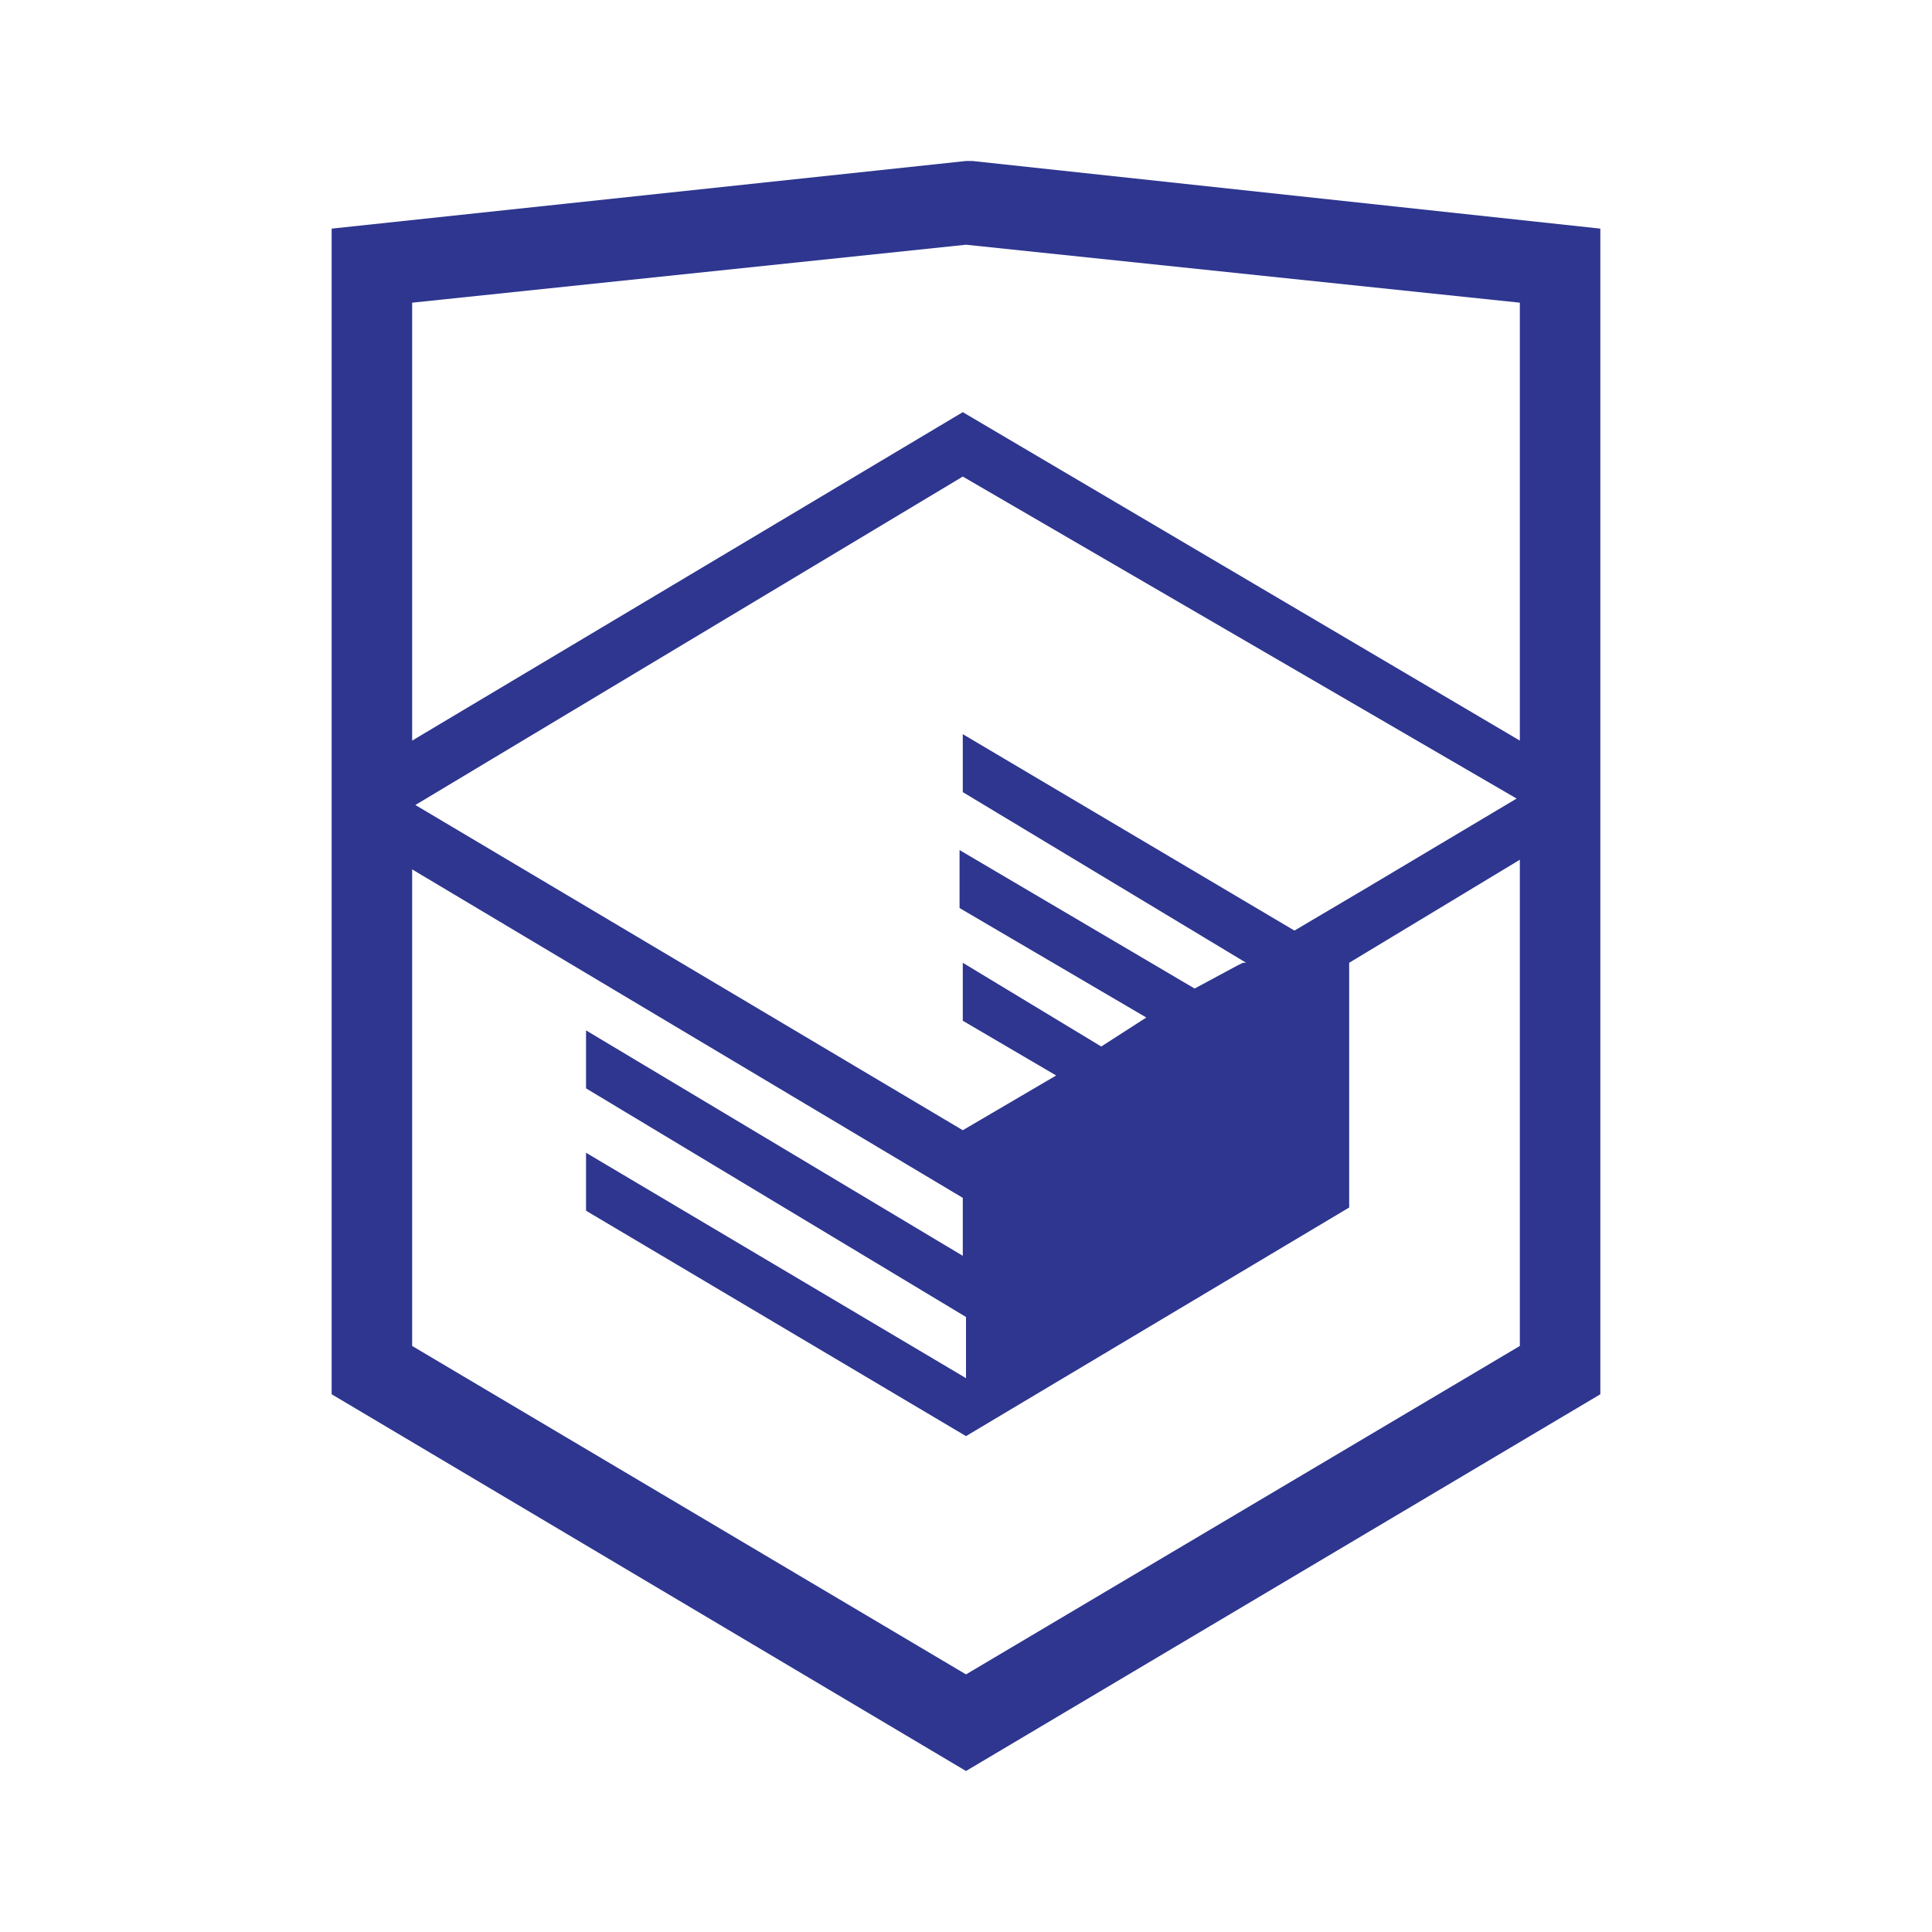
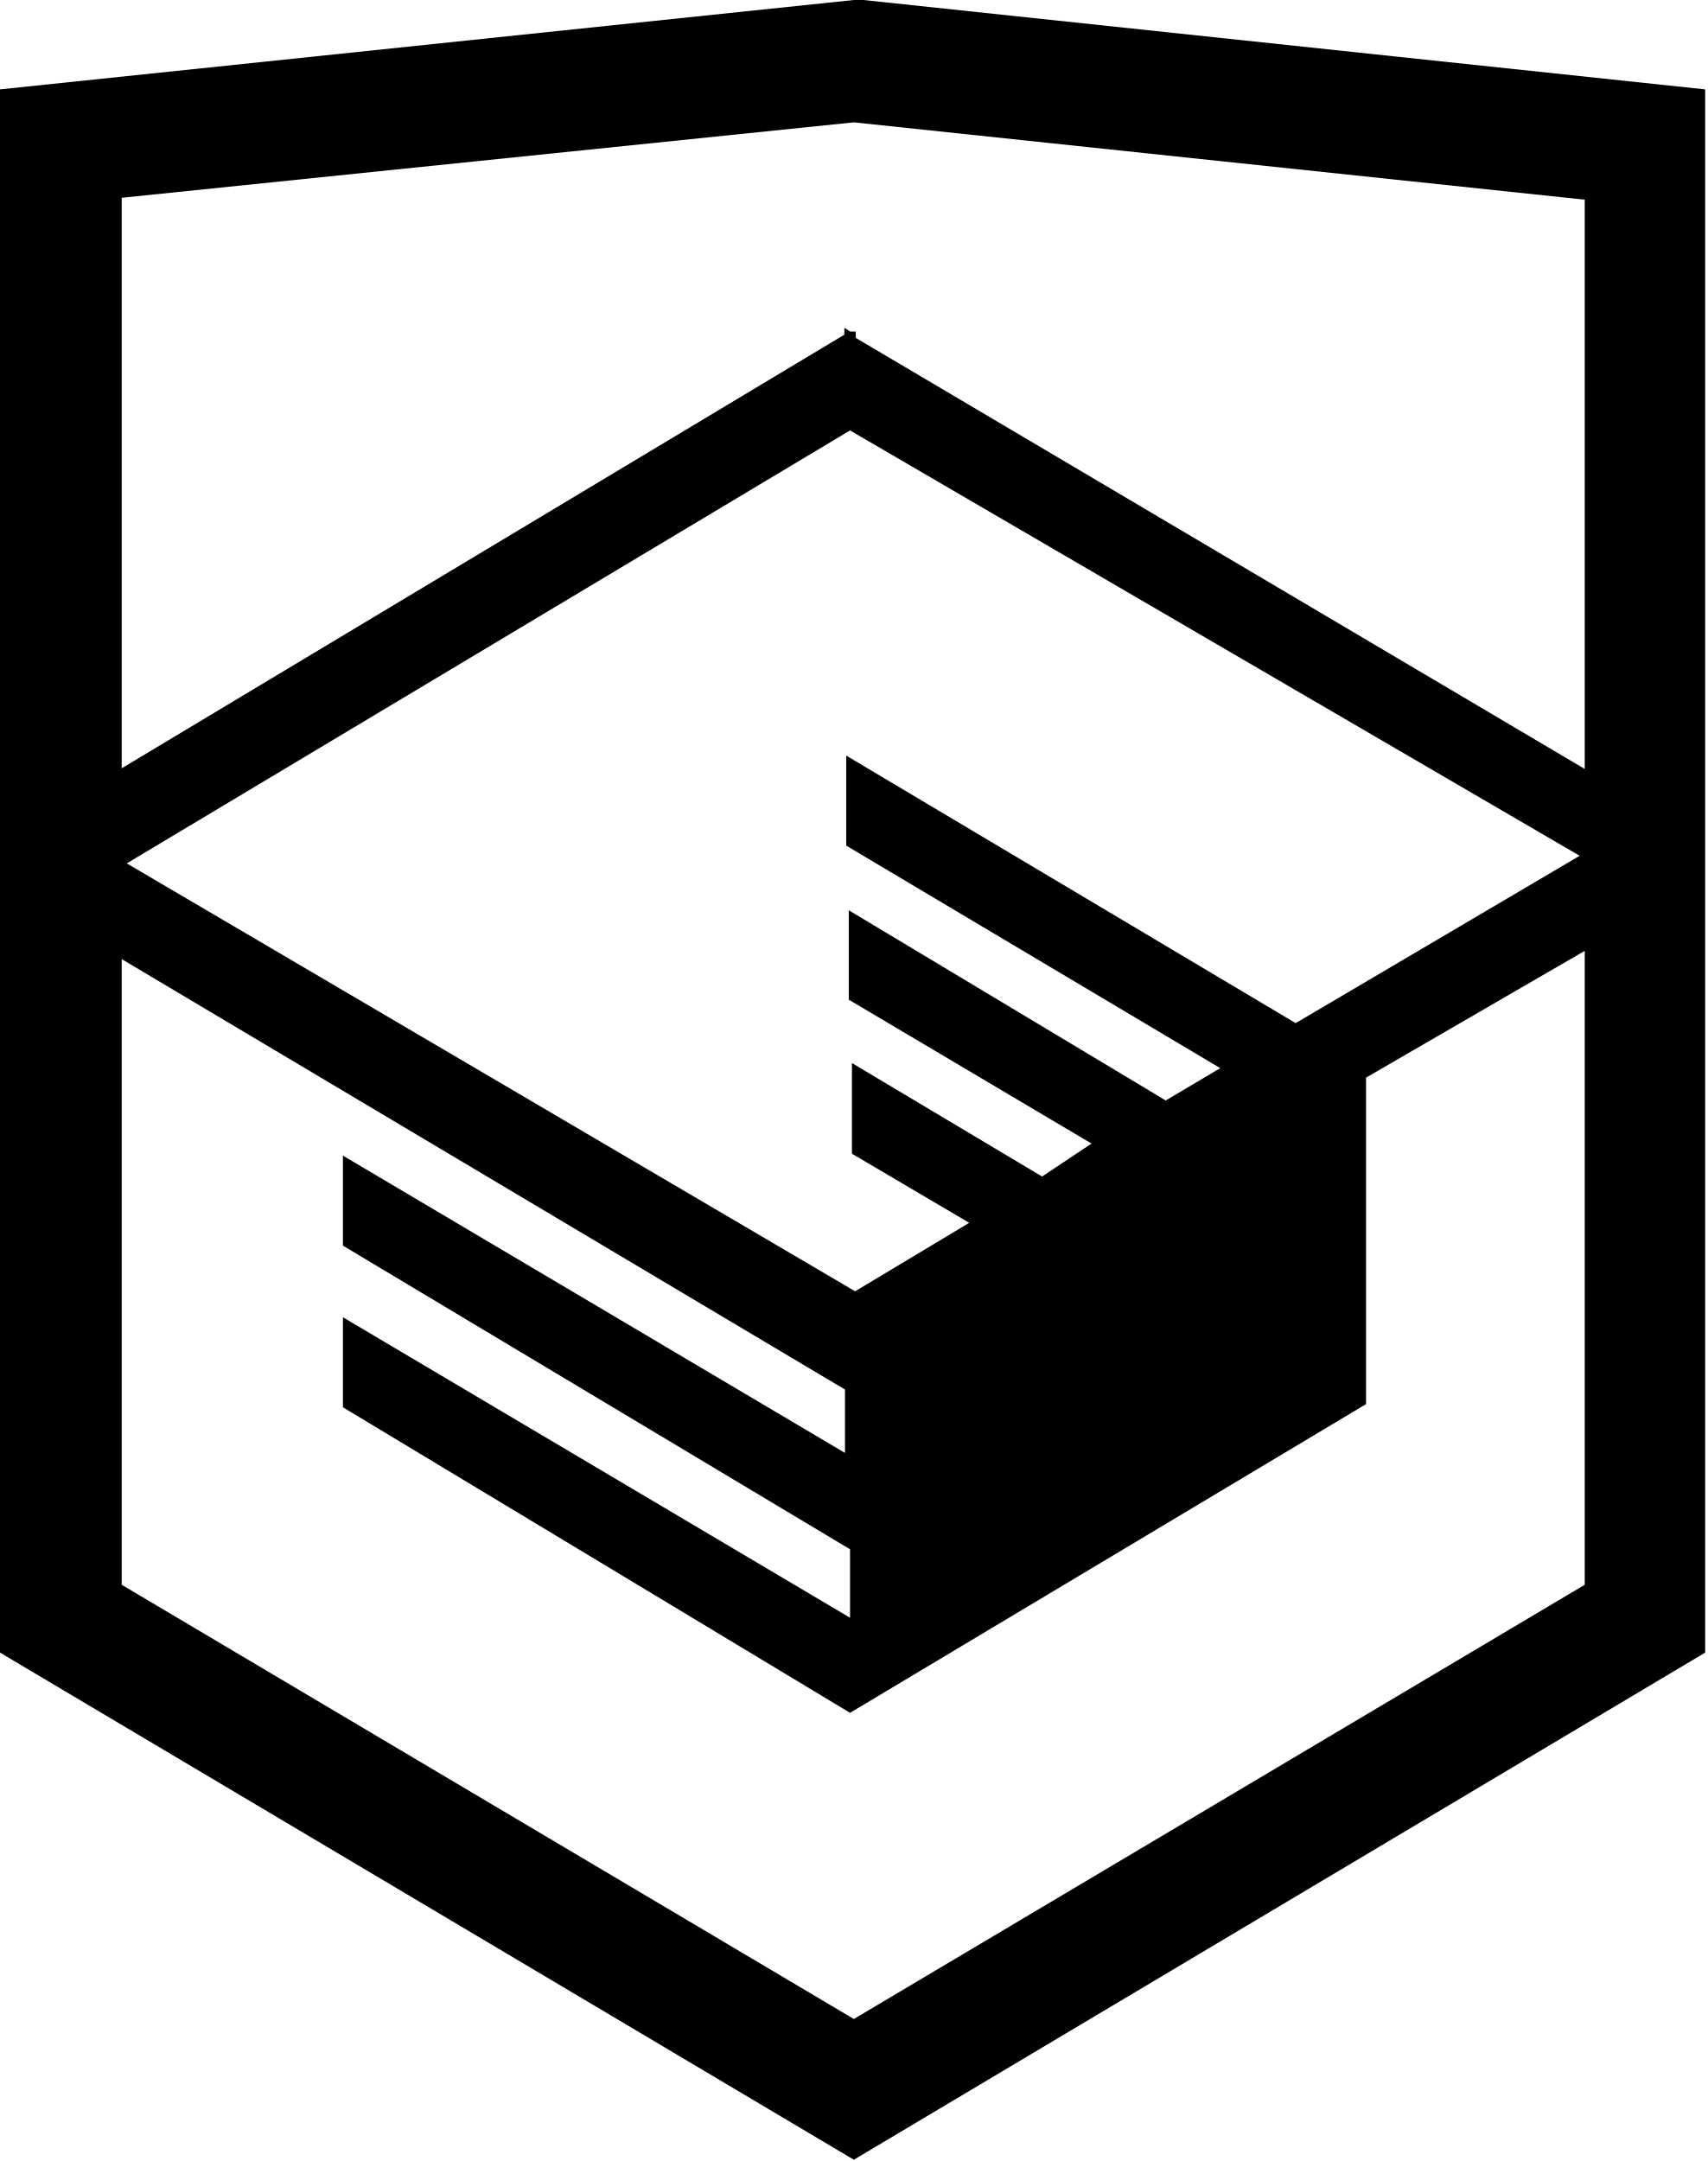
- <svg xmlns="http://www.w3.org/2000/svg" viewBox="0 0 60 60">
-   <path fill="#2E368F" d="M30.2 5h-.2l-19.7 2.1v36.2l19.7 11.7 19.7-11.7v-36.2l-19.5-2.1zm17 36.8l-17.2 10.2-17.2-10.2v-14.8l17.1 10.2v1.8l-11.7-7v1.8l11.8 7.1v1.9l-11.8-7v1.8l11.8 7 11.9-7.1v-7.6l5.3-3.2v15.1zm-.1-17l-4.7 2.8-2.2 1.3-10.3-6.1v1.8l8.8 5.3h-.1l-.2.1-1.3.7-7.3-4.3v1.8l5.8 3.4-1.4.9-4.3-2.6v1.8l2.9 1.7-2.9 1.7-17-10.1 17-10.2 17.2 10zm.1-1.8l-17.3-10.2-17.1 10.2v-13.6l17.2-1.8 17.2 1.8v13.6z" />
+ <svg xmlns="http://www.w3.org/2000/svg" viewBox="0 0 26.94 34.09">
+   <path d="M13.62,0l-.15,0L0,1.41V26.07l13.47,8,13.43-8,0,0V1.41ZM25,12.13,13.5,5.33v-.1l-.09,0-.09-.06v.11L1.92,12.12v-9L13.47,1.93,25,3.15v9ZM13.41,6.79,24.92,13.5l-4.48,2.64-7.09-4.22v1.42l5.9,3.51-.86.51-5-3v1.41l3.83,2.27-.78.52-3-1.79V18.2l1.85,1.09-1.8,1.08L2,13.62ZM1.92,15.13l11.41,6.79,0,1L5.41,18.23v1.42l8,4.79,0,1.08-8-4.74V22.2l8,4.82,0,0,8.14-4.87V17L25,15V25L13.47,31.85,1.92,25Z" />
</svg>
